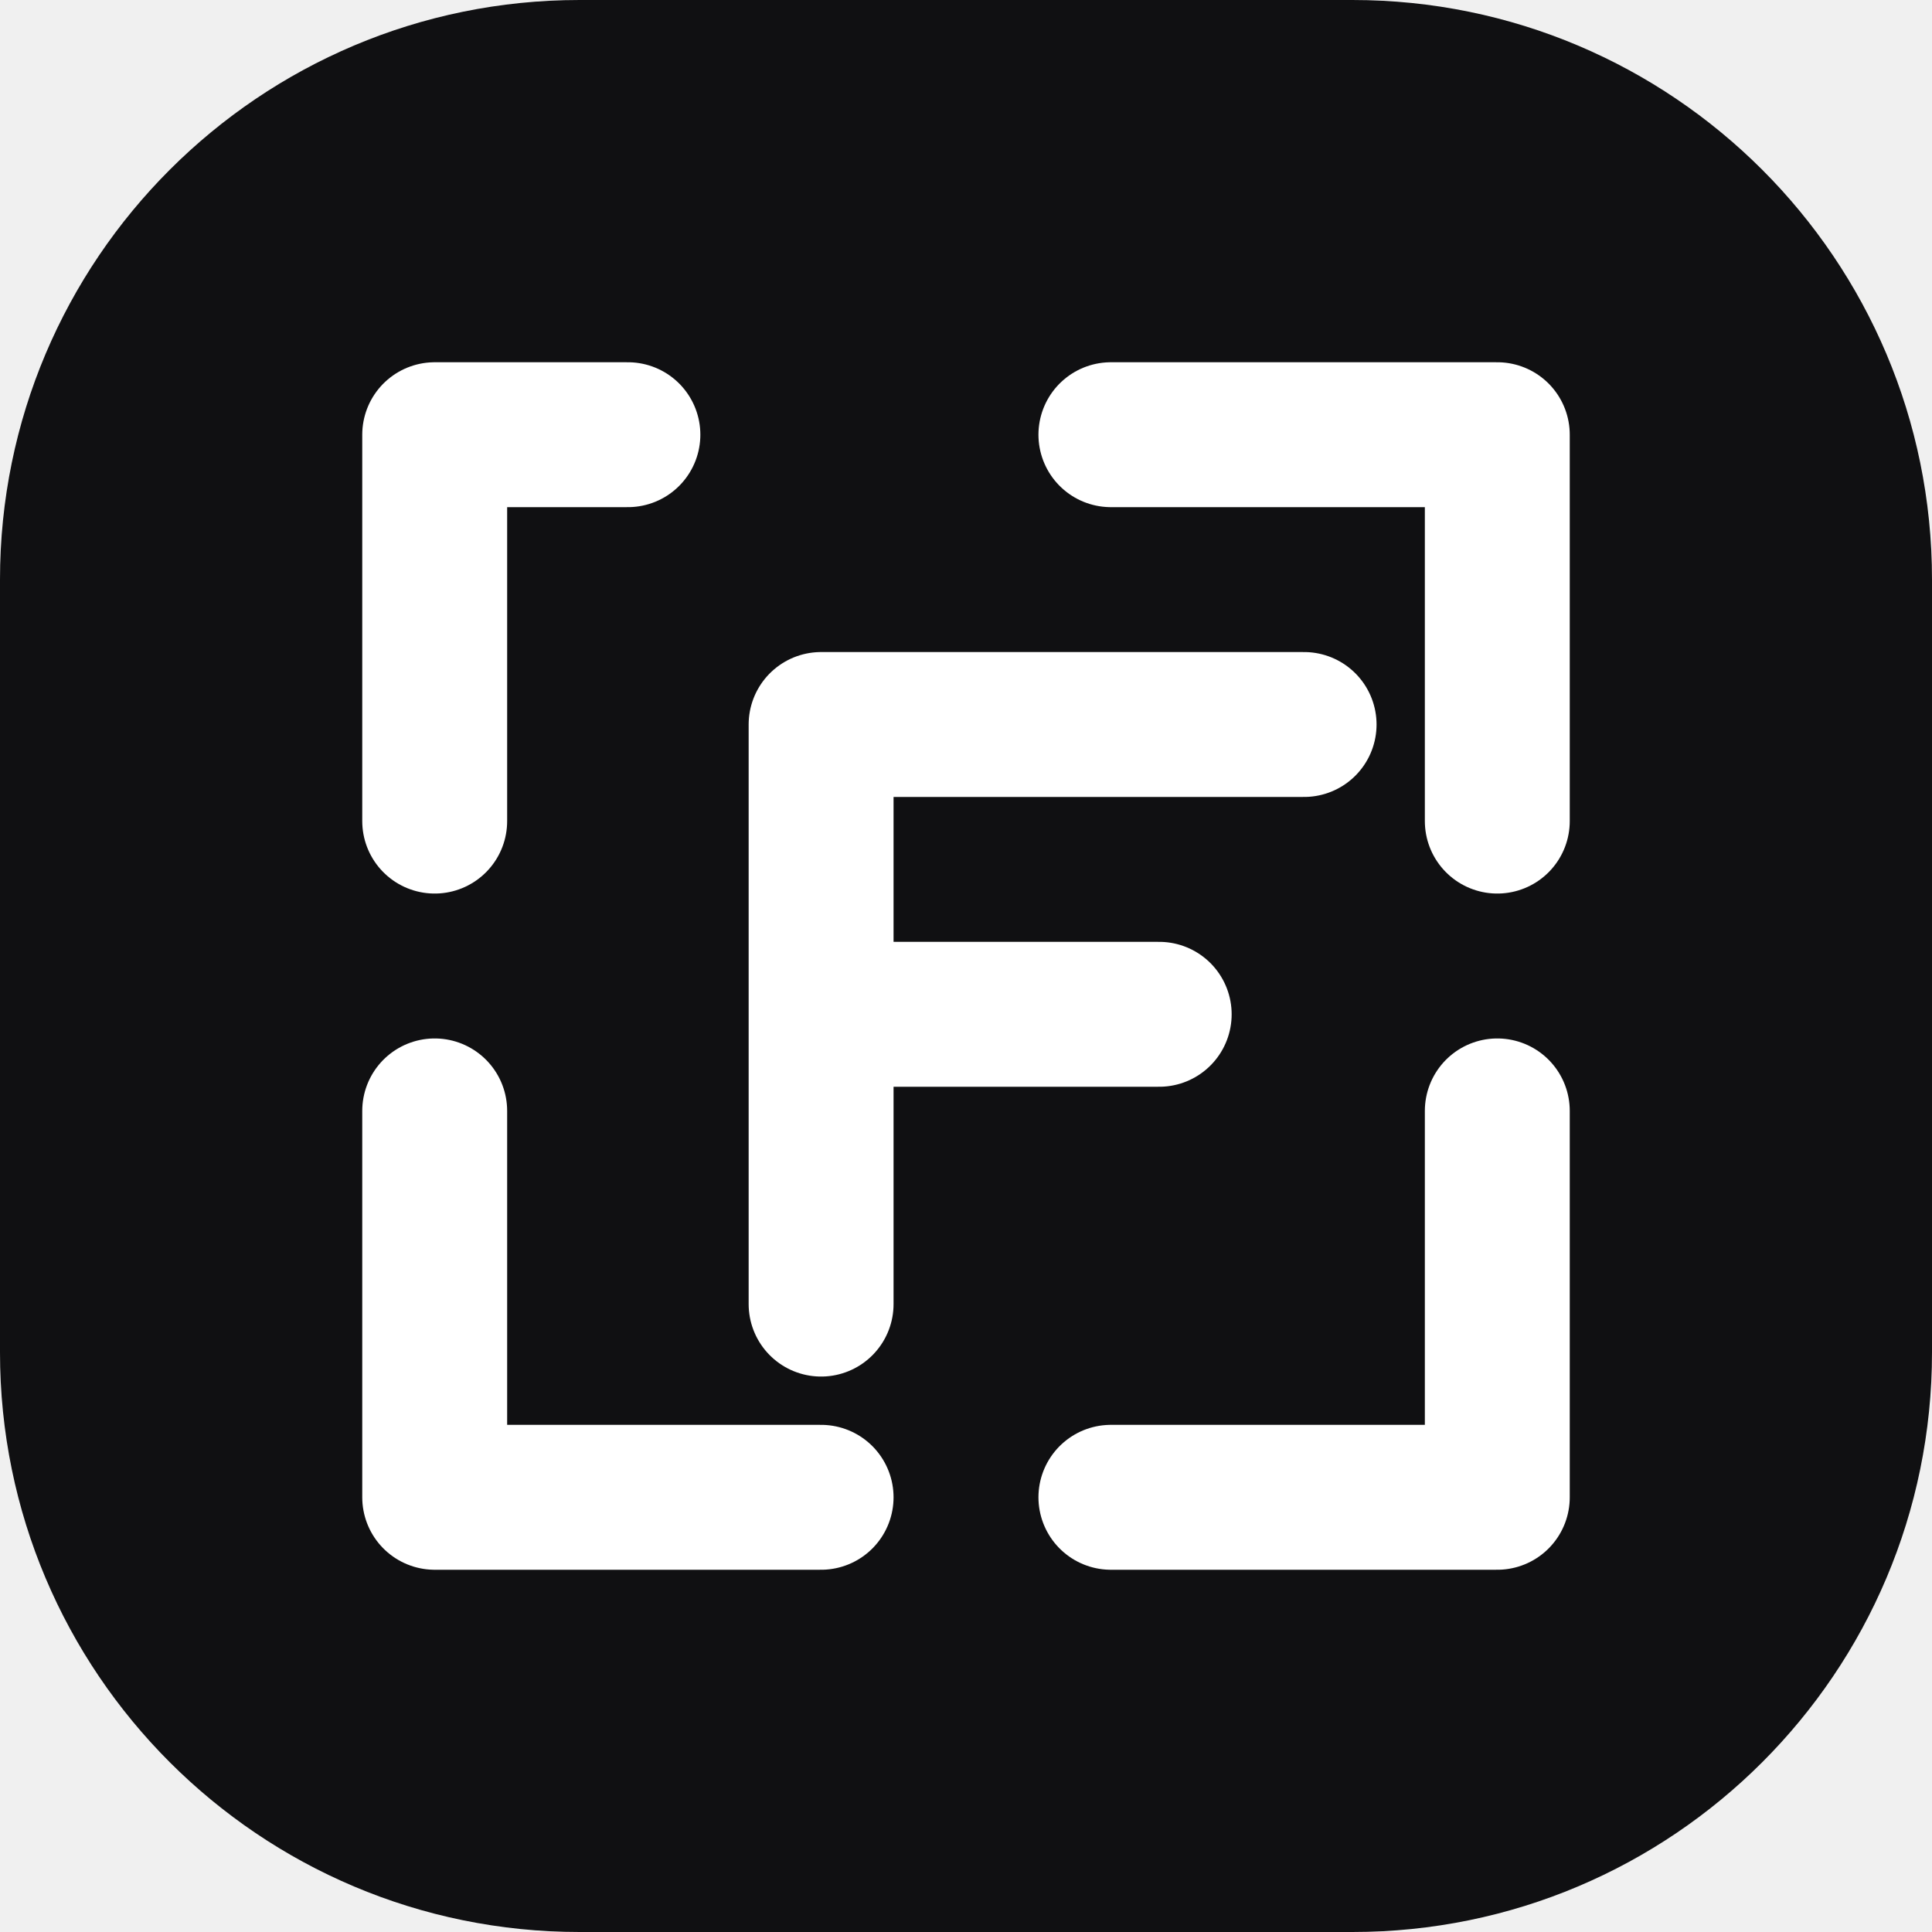
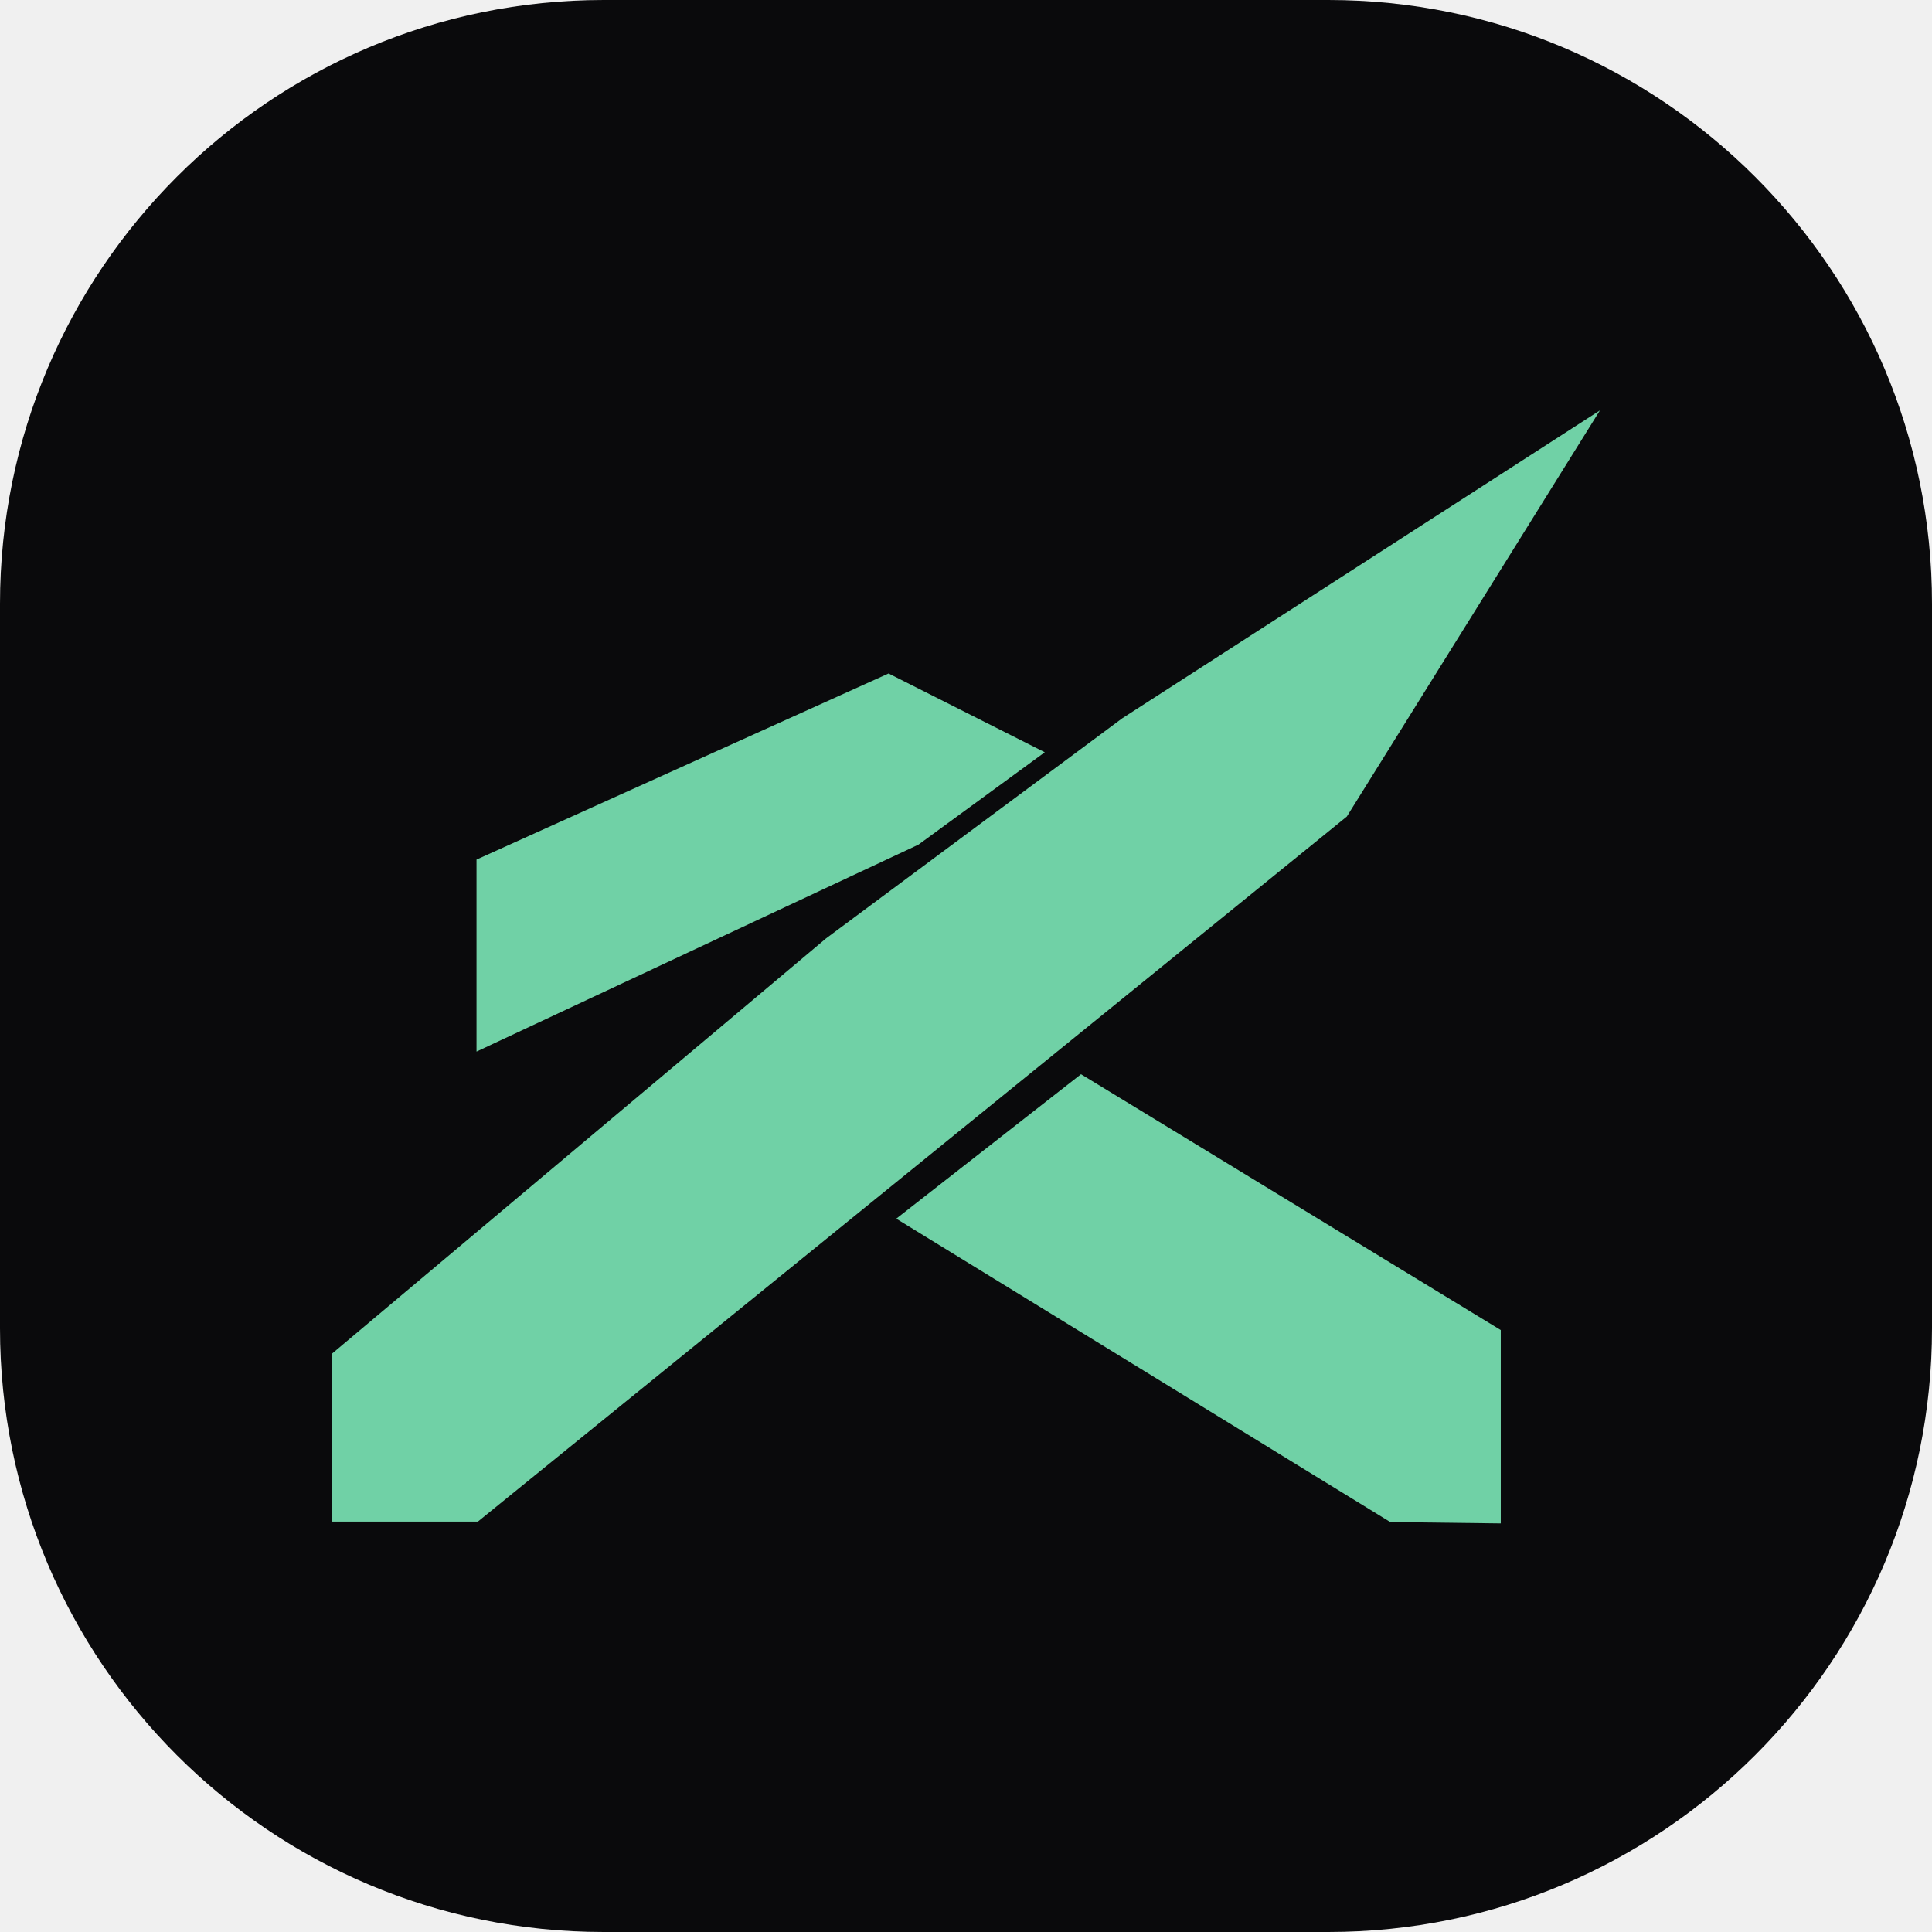
- <svg xmlns="http://www.w3.org/2000/svg" viewBox="0 0 40 40">
-   <rect width="40" height="40" rx="12" fill="#101012" />
-   <path d="M13 9H9v8m0 6v8h8m6 0h8v-8m0-6V9h-8M17 27V15h10m-10 6h7" fill="none" stroke="#fff" stroke-width="3" stroke-linecap="round" stroke-linejoin="round" />
+ <svg xmlns="http://www.w3.org/2000/svg" viewBox="0 0 64 64">
+   <rect width="64" height="64" rx="20" fill="#0a0a0c" />
+   <g transform="translate(8 8) scale(1.5)">
+     <path fill="#70d1a6" fill-rule="evenodd" d="M2.00 24.56L12.91 15.39L19.45 10.53L30.00 3.73L24.41 12.70L5.22 28.27L2.00 28.27ZM5.19 13.65L14.29 9.54L17.74 11.28L14.95 13.32L5.19 17.89ZM18.54 18.39L27.81 24.04L27.81 28.31L25.37 28.28L14.46 21.58Z" />
+   </g>
</svg>
